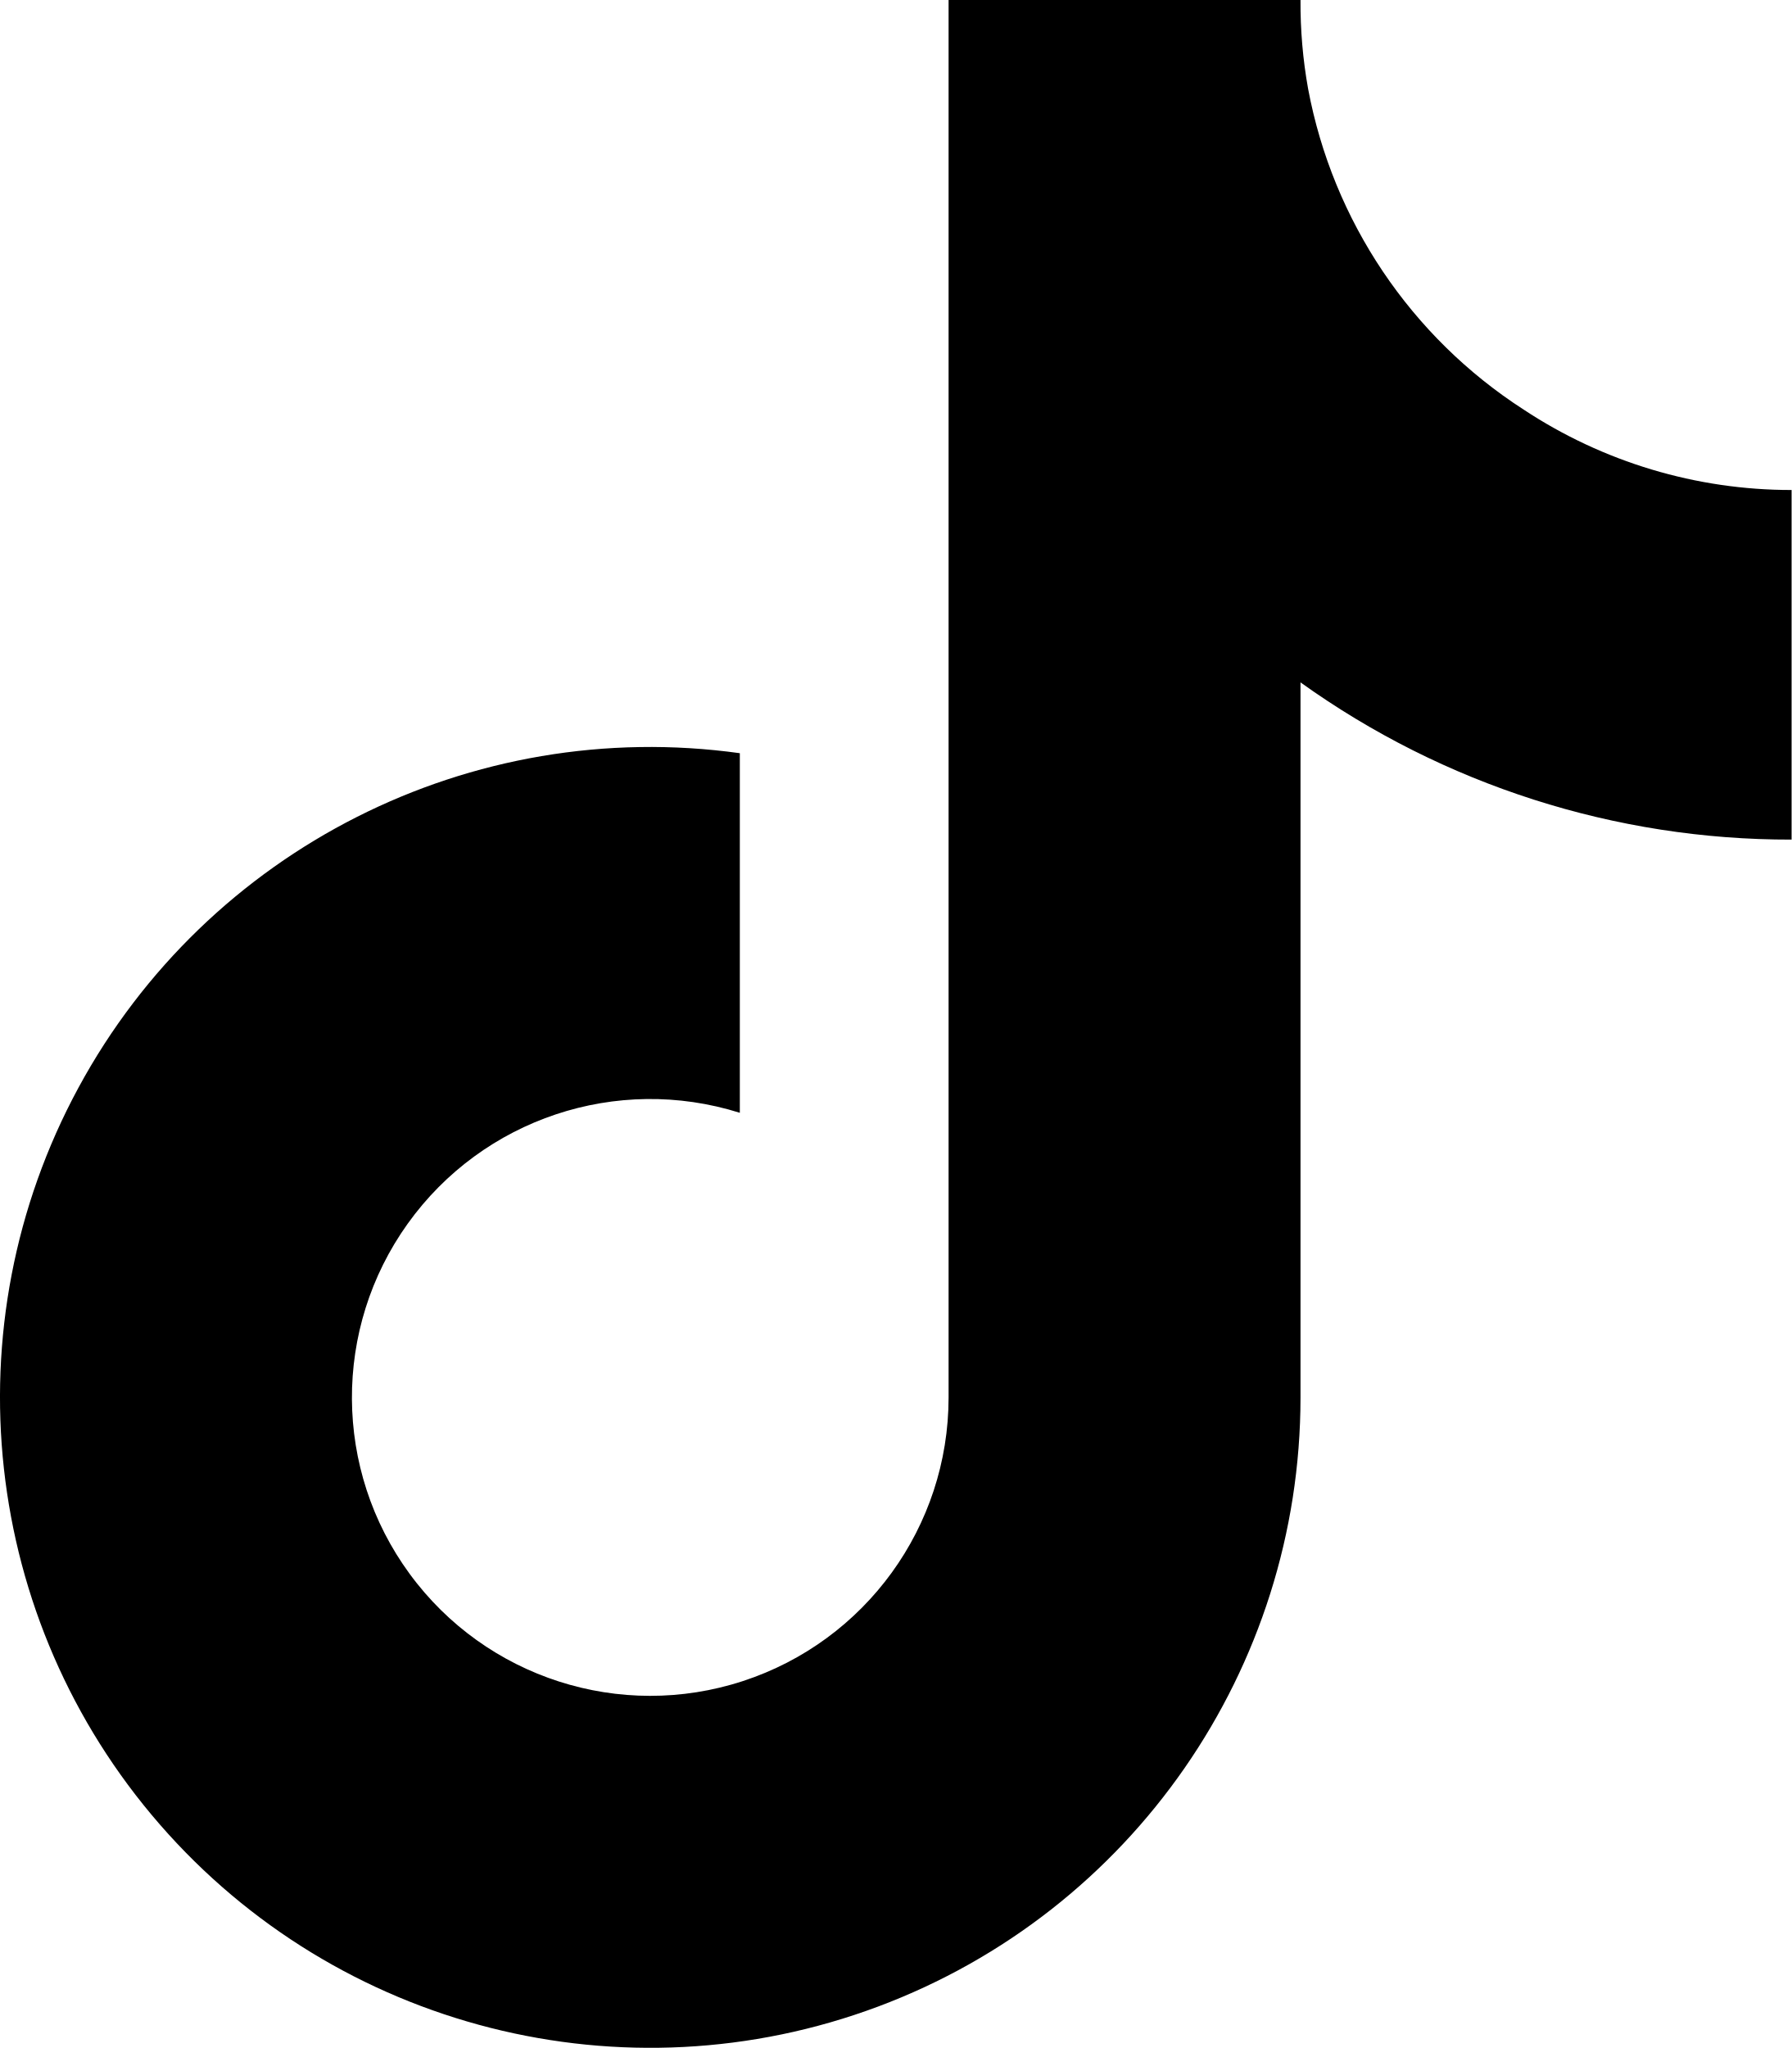
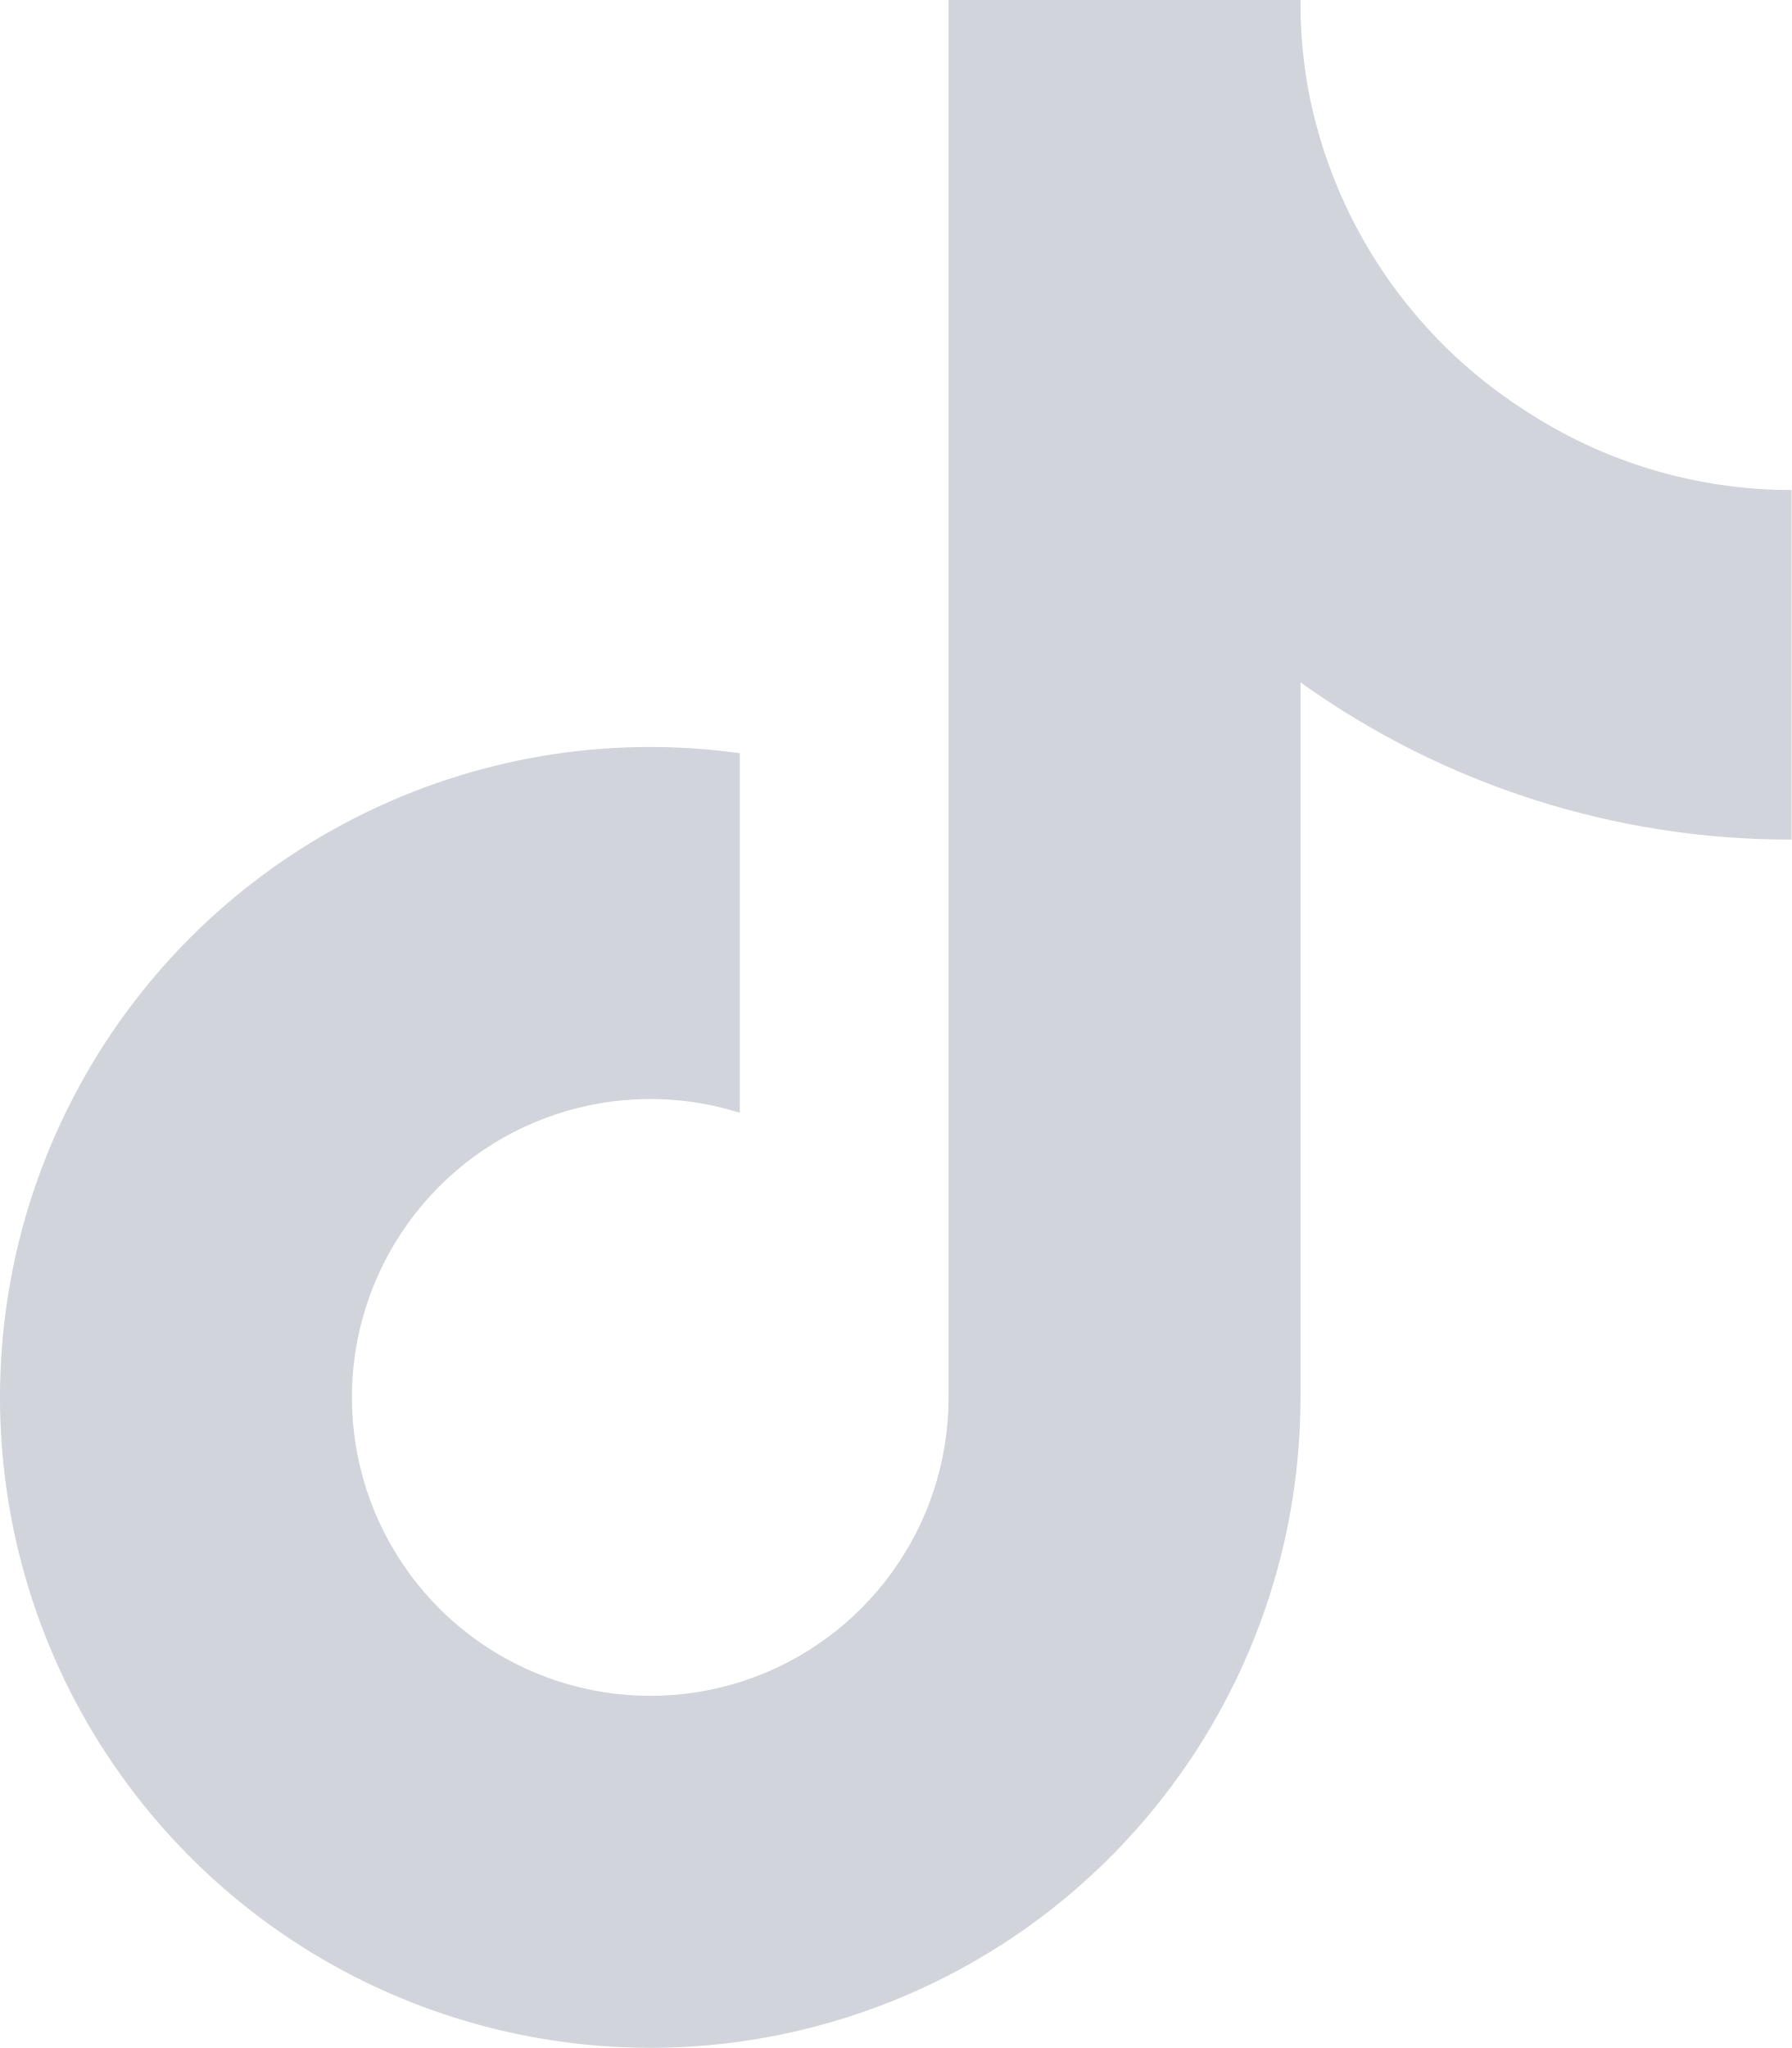
- <svg xmlns="http://www.w3.org/2000/svg" viewBox="0 0 448 512">
+ <svg xmlns="http://www.w3.org/2000/svg" fill="#d1d5db" viewBox="0 0 448 512">
  <path d="M448 209.9a210.1 210.1 0 0 1 -122.8-39.3V349.4A162.6 162.6 0 1 1 185 188.3V278.2a74.6 74.6 0 1 0 52.2 71.2V0l88 0a121.2 121.2 0 0 0 1.9 22.2h0A122.2 122.2 0 0 0 381 102.4a121.4 121.4 0 0 0 67 20.1z" />
</svg>
